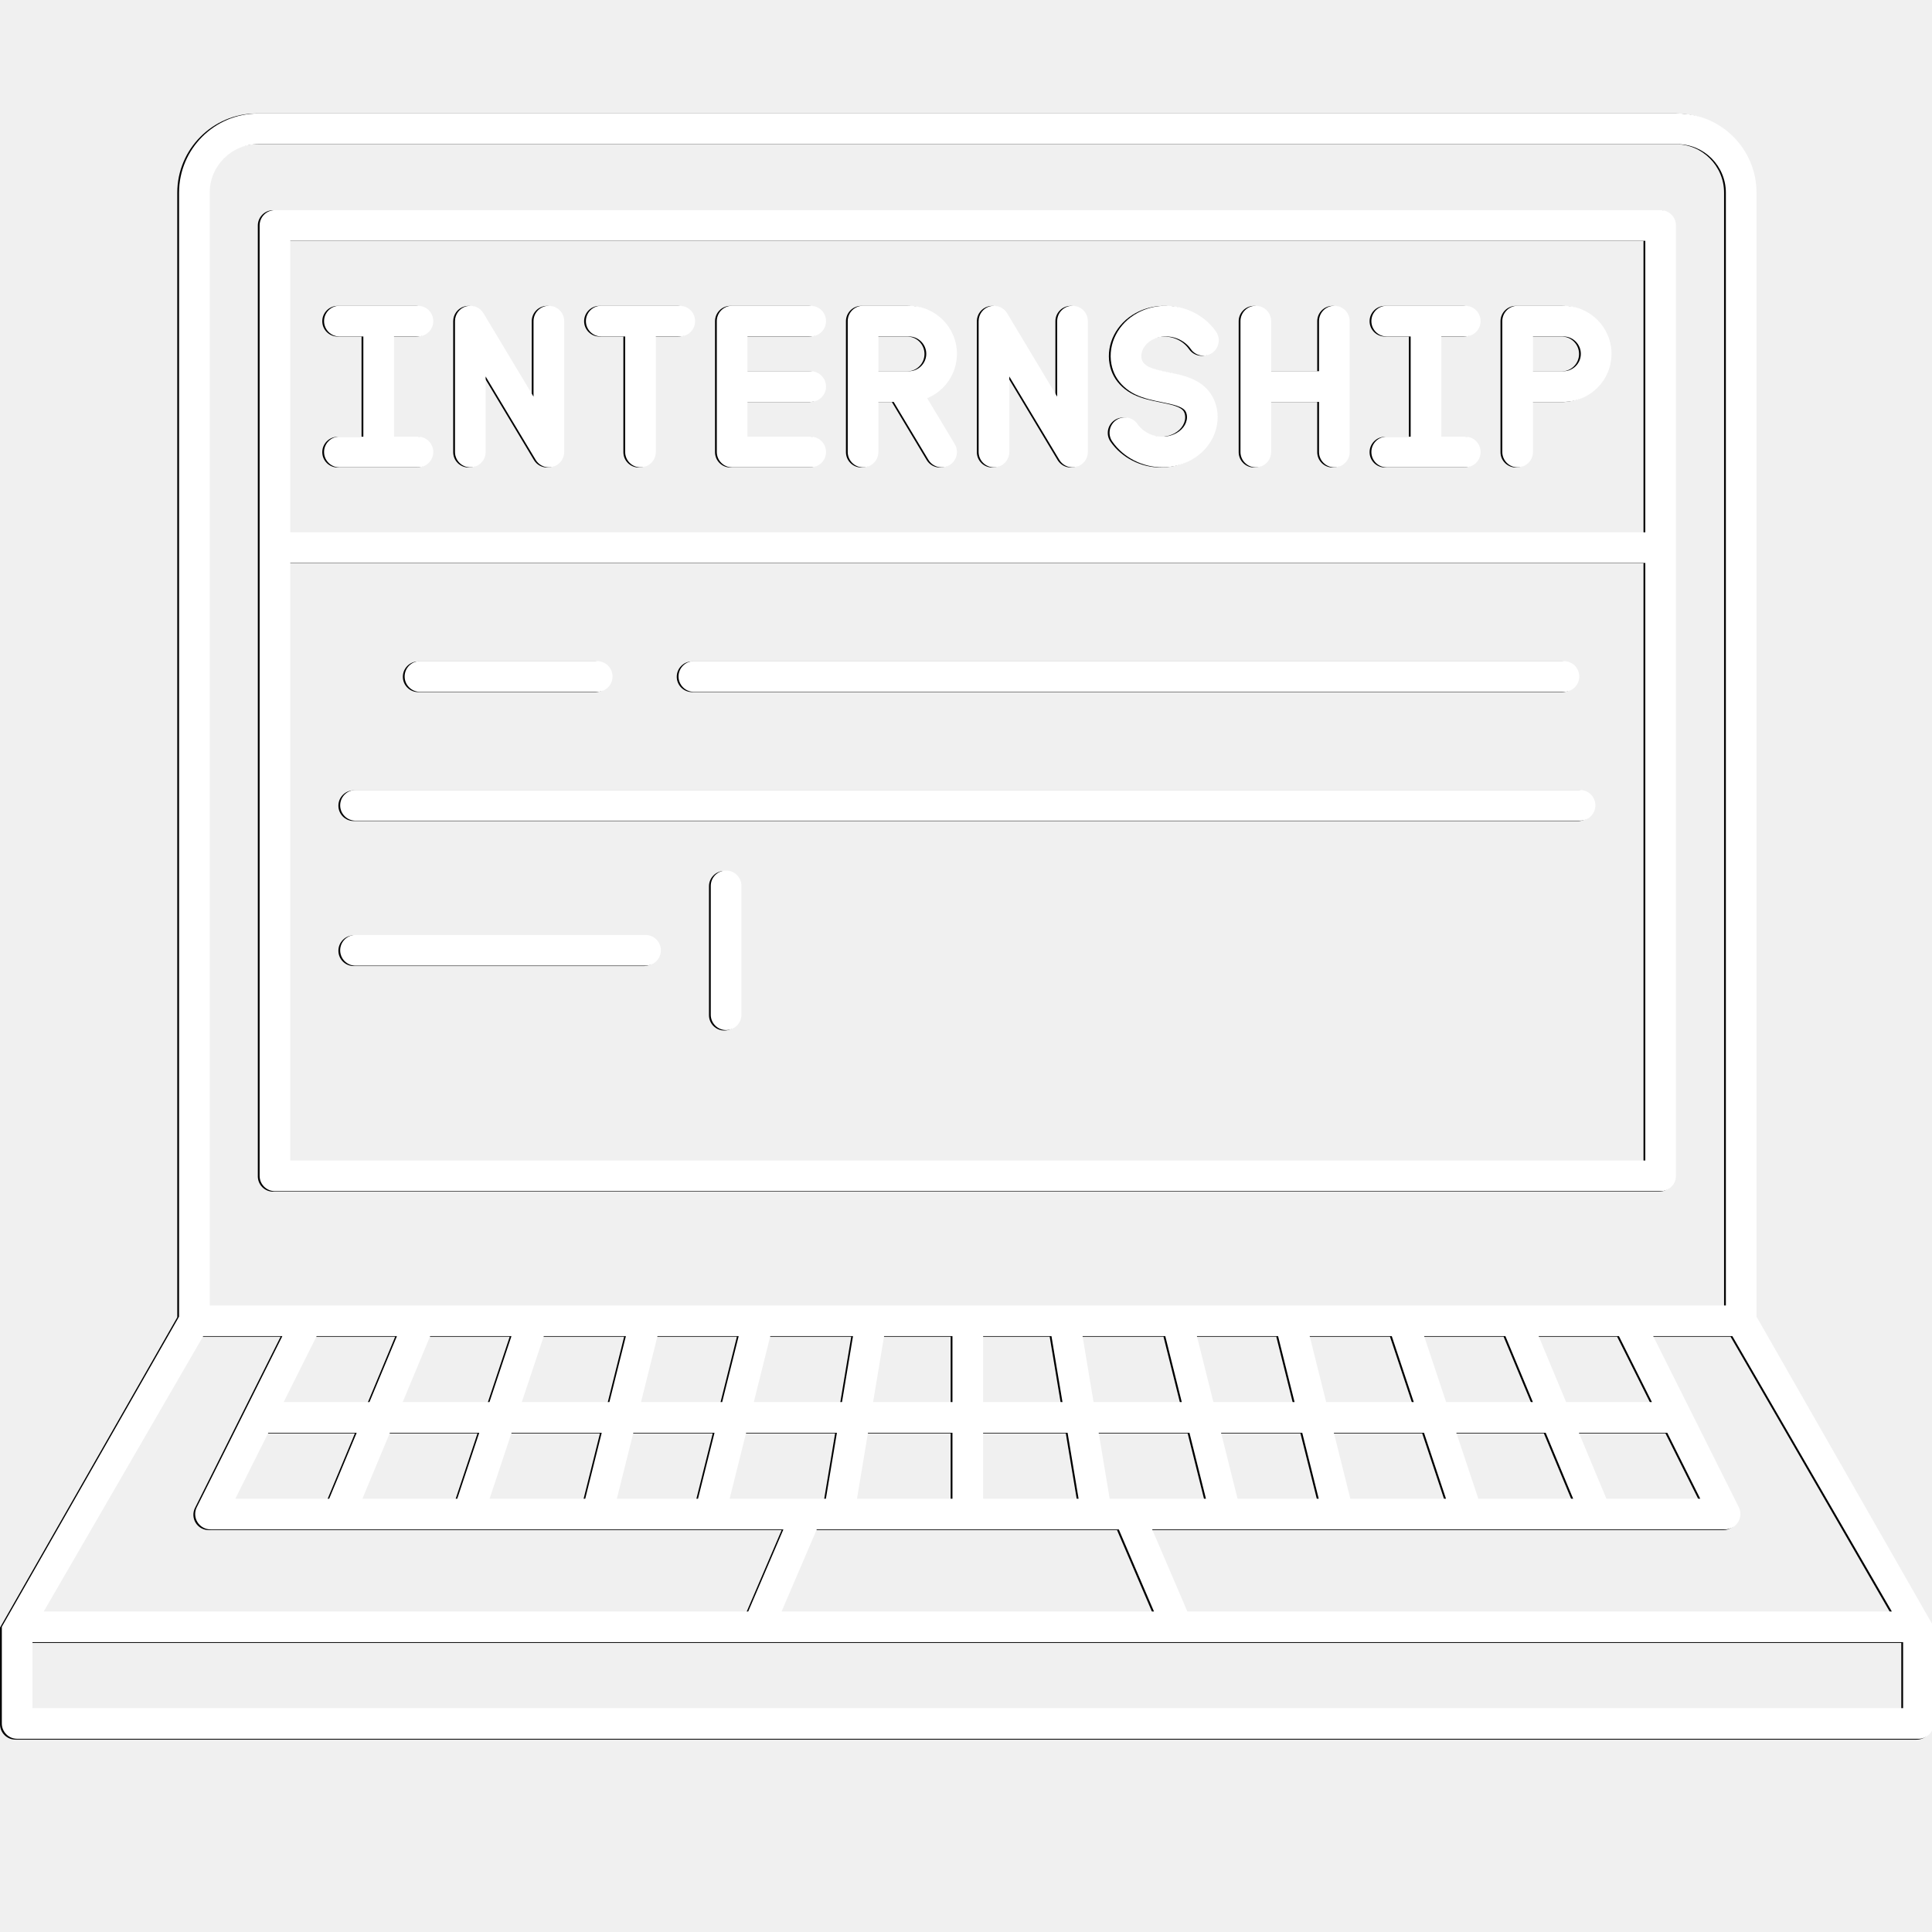
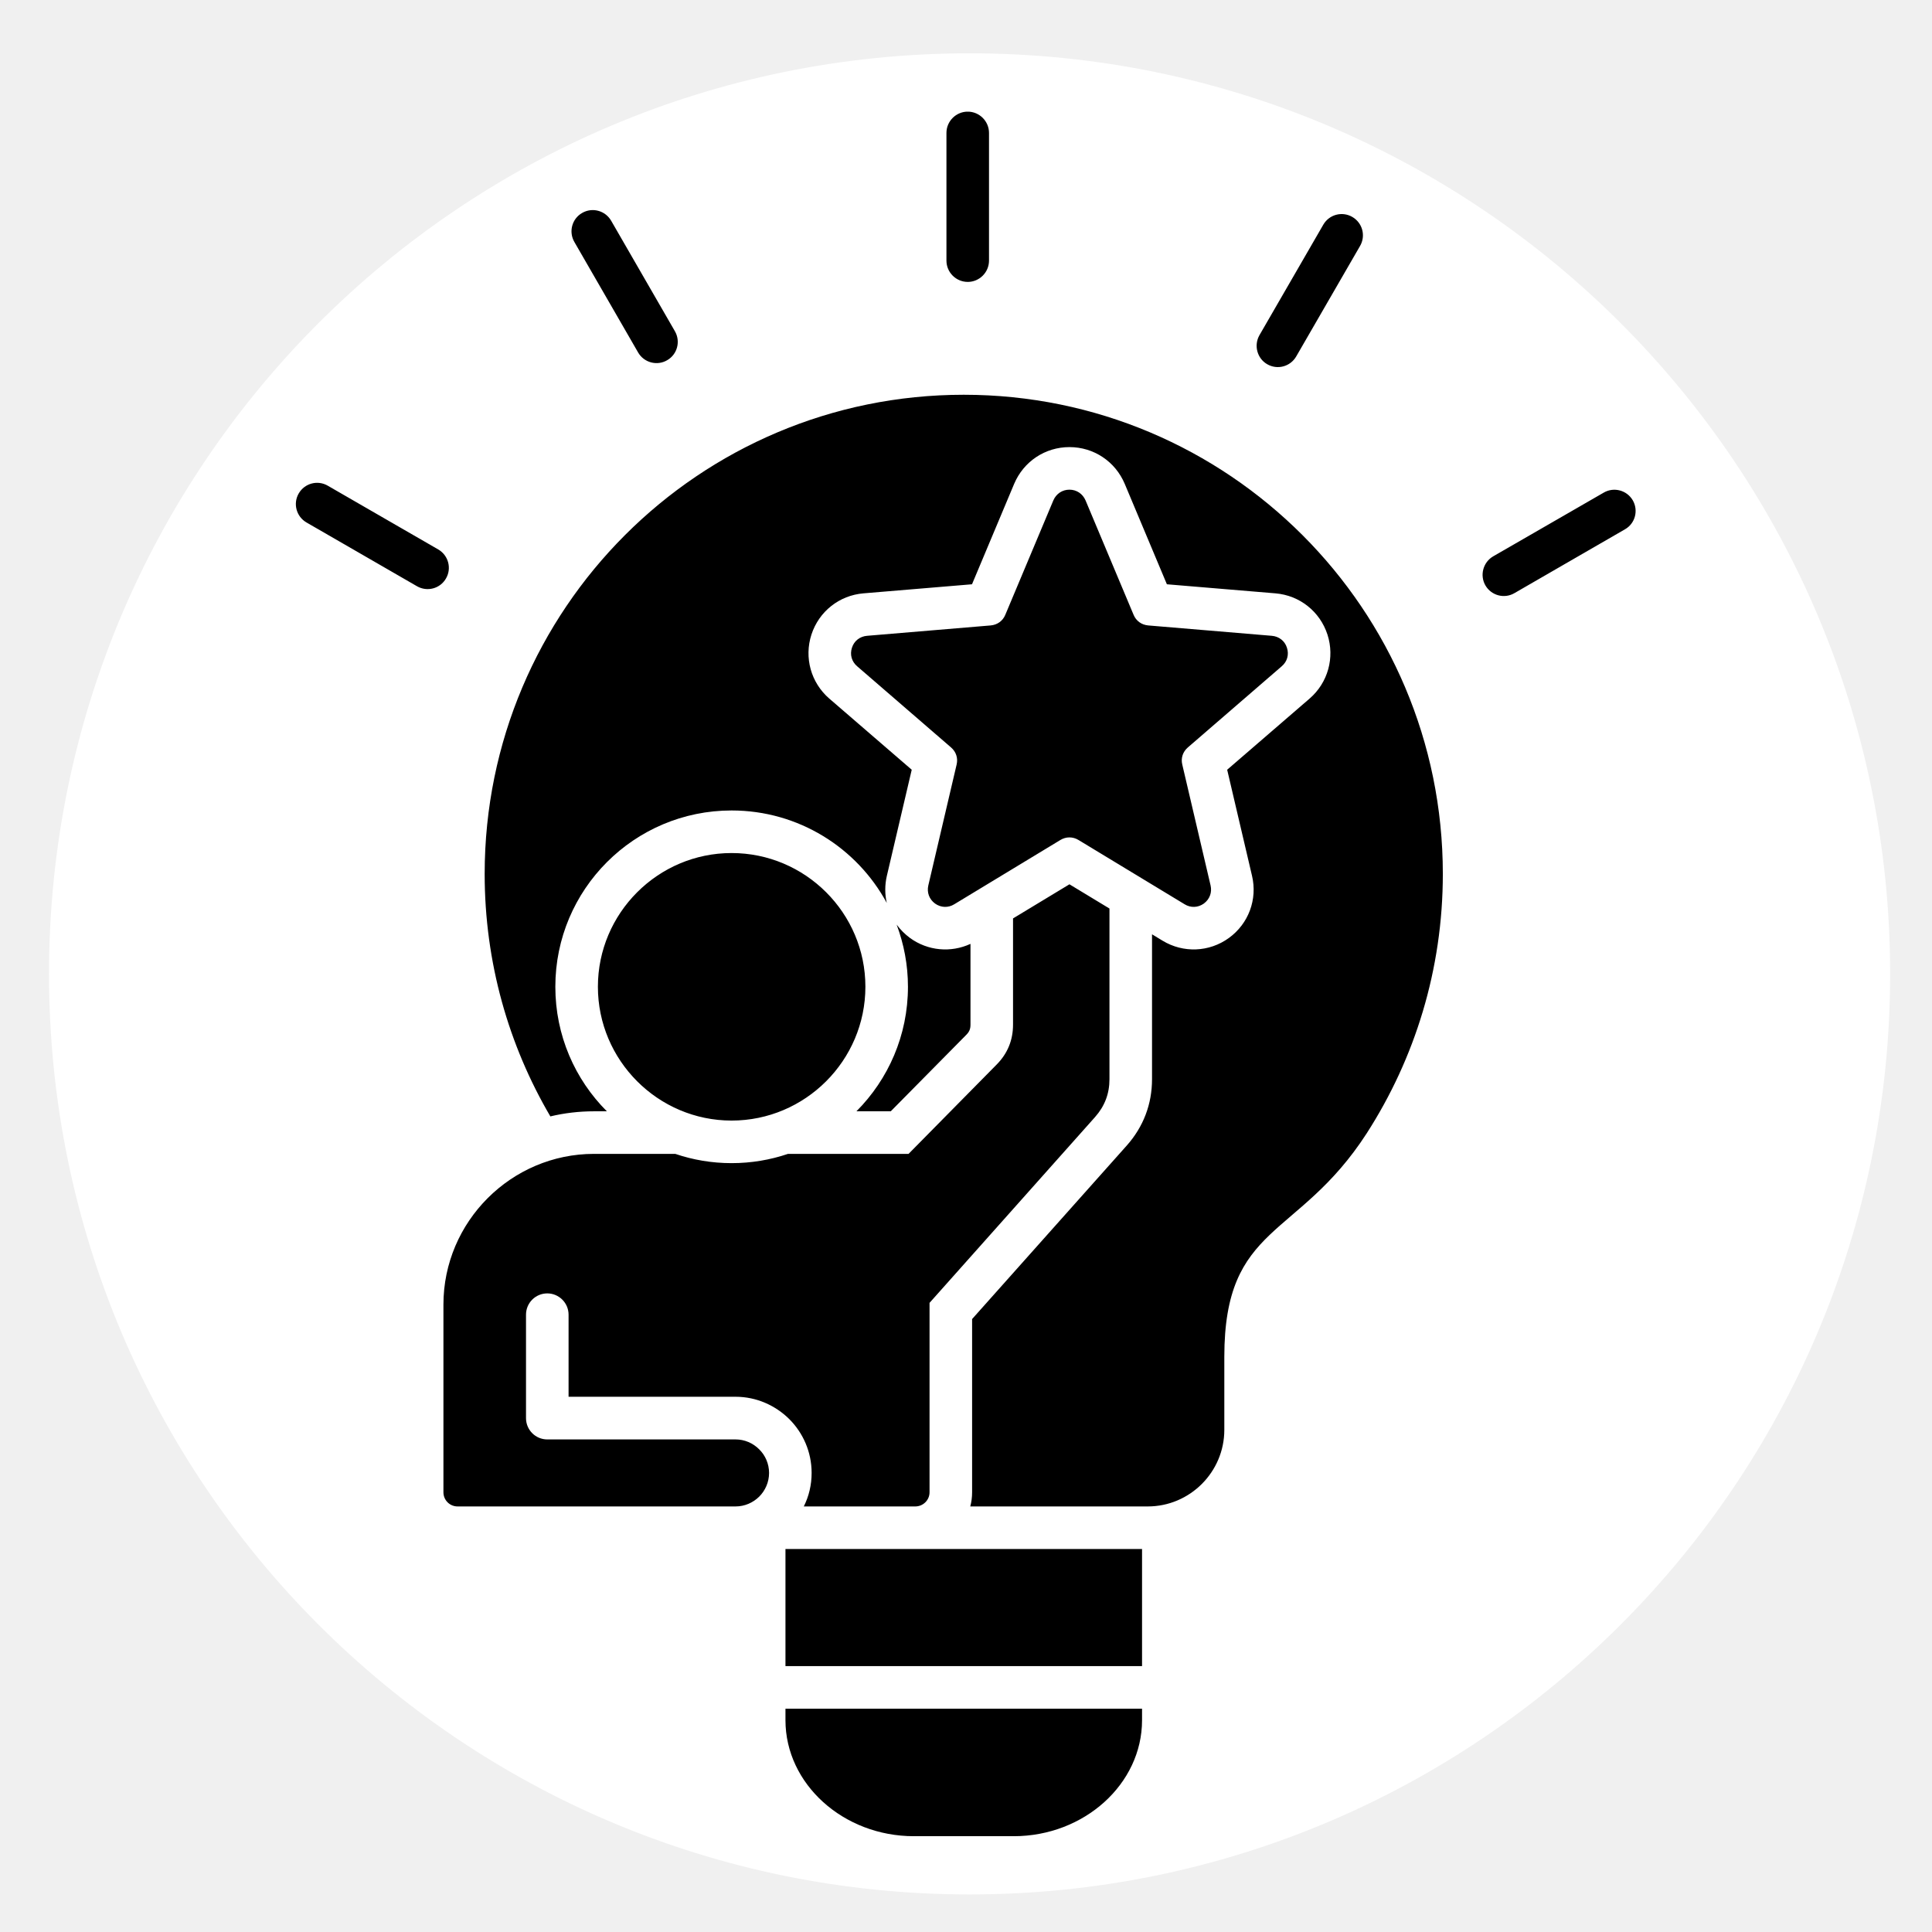
- <svg xmlns="http://www.w3.org/2000/svg" width="1080" zoomAndPan="magnify" viewBox="0 0 810 810" height="1080" preserveAspectRatio="xMidYMid meet" version="1.2">
+ <svg xmlns="http://www.w3.org/2000/svg" width="1080" zoomAndPan="magnify" viewBox="0 0 810 810" height="1080" preserveAspectRatio="xMidYMid meet" version="1.0">
  <defs>
-     <clipPath id="6d7431f092">
-       <path d="M 0 47.586 L 810 47.586 L 810 729.336 L 0 729.336 Z M 0 47.586 " />
+     <clipPath id="59b9ff67d2">
+       <path d="M 20.551 22.355 L 792.449 22.355 L 792.449 794.25 L 20.551 794.25 Z M 20.551 22.355 " clip-rule="nonzero" />
    </clipPath>
-     <clipPath id="779fe51a2c">
-       <path d="M 0.75 47.586 L 810 47.586 L 810 729 L 0.75 729 Z M 0.75 47.586 " />
+     <clipPath id="960196c0c6">
+       <path d="M 406.5 22.355 C 193.348 22.355 20.551 195.148 20.551 408.301 C 20.551 621.457 193.348 794.25 406.5 794.25 C 619.652 794.25 792.449 621.457 792.449 408.301 C 792.449 195.148 619.652 22.355 406.5 22.355 Z M 406.5 22.355 " clip-rule="nonzero" />
+     </clipPath>
+     <clipPath id="997da9fcdc">
+       <path d="M 0.551 0.355 L 772.449 0.355 L 772.449 772.25 L 0.551 772.25 Z M 0.551 0.355 " clip-rule="nonzero" />
+     </clipPath>
+     <clipPath id="9d710f4f1f">
+       <path d="M 386.5 0.355 C 173.348 0.355 0.551 173.148 0.551 386.301 C 0.551 599.457 173.348 772.25 386.5 772.25 C 599.652 772.25 772.449 599.457 772.449 386.301 C 772.449 173.148 599.652 0.355 386.5 0.355 Z M 386.5 0.355 " clip-rule="nonzero" />
+     </clipPath>
+     <clipPath id="4b9e3cd9dc">
+       <rect x="0" width="773" y="0" height="773" />
+     </clipPath>
+     <clipPath id="6c84fd4618">
+       <path d="M 124 46.82 L 686 46.82 L 686 769.82 L 124 769.82 Z M 124 46.82 " clip-rule="nonzero" />
    </clipPath>
  </defs>
-   <g id="1ee7d8d7f8">
-     <path style=" stroke:none;fill-rule:nonzero;fill:#000000;fill-opacity:1;" d="M 695.477 88.125 L 114.523 88.125 C 110.973 88.125 108.094 91.004 108.094 94.559 L 108.094 493.188 C 108.094 496.738 110.973 499.617 114.523 499.617 L 695.477 499.617 C 699.023 499.617 701.902 496.738 701.902 493.188 L 701.902 94.559 C 701.906 91.004 699.027 88.125 695.477 88.125 Z M 689.047 100.988 L 689.047 223.254 L 120.953 223.254 L 120.953 100.988 Z M 120.953 486.754 L 120.953 236.117 L 689.047 236.117 L 689.047 486.754 Z M 120.953 486.754 " />
-     <g clip-rule="nonzero" clip-path="url(#6d7431f092)">
-       <path style=" stroke:none;fill-rule:nonzero;fill:#000000;fill-opacity:1;" d="M 809.988 682.367 L 735.68 552.266 L 735.68 80.785 C 735.68 62.48 720.797 47.586 702.5 47.586 L 107.5 47.586 C 89.203 47.586 74.32 62.48 74.32 80.785 L 74.32 552.27 L 0.012 682.367 L 0.012 722.906 C 0.012 726.457 2.891 729.336 6.438 729.336 L 803.562 729.336 C 807.109 729.336 809.988 726.457 809.988 722.906 Z M 792.41 675.938 L 497.055 675.938 L 482.301 641.504 L 722.496 641.504 C 724.723 641.504 726.793 640.348 727.965 638.453 C 729.137 636.559 729.242 634.188 728.246 632.195 L 692.367 560.426 L 725.547 560.426 Z M 118.172 588.102 L 132.008 560.426 L 165.676 560.426 L 154.148 588.102 Z M 148.789 600.965 L 137.258 628.641 L 97.906 628.641 L 111.742 600.965 Z M 162.719 600.965 L 200.18 600.965 L 190.957 628.641 L 151.188 628.641 Z M 168.078 588.102 L 179.605 560.426 L 213.688 560.426 L 204.465 588.102 Z M 213.73 600.965 L 251.527 600.965 L 244.613 628.641 L 204.508 628.641 Z M 218.016 588.102 L 227.242 560.426 L 261.66 560.426 L 254.746 588.102 Z M 264.781 600.965 L 298.812 600.965 L 291.898 628.641 L 257.863 628.641 Z M 267.996 588.102 L 274.91 560.426 L 308.945 560.426 L 302.031 588.102 Z M 312.066 600.965 L 350.125 600.965 L 345.512 628.641 L 305.148 628.641 Z M 315.281 588.102 L 322.199 560.426 L 356.879 560.426 L 352.266 588.102 Z M 468.312 641.504 L 483.066 675.938 L 326.934 675.938 L 341.688 641.504 Z M 398.57 600.965 L 398.57 628.641 L 358.547 628.641 L 363.16 600.965 Z M 365.301 588.102 L 369.914 560.426 L 398.57 560.426 L 398.57 588.102 Z M 446.844 600.965 L 451.453 628.641 L 411.43 628.641 L 411.43 600.965 Z M 411.43 588.102 L 411.43 560.426 L 440.086 560.426 L 444.699 588.102 Z M 655.852 588.102 L 644.324 560.426 L 677.992 560.426 L 691.828 588.102 Z M 698.258 600.965 L 712.094 628.641 L 672.742 628.641 L 661.211 600.965 Z M 647.281 600.965 L 658.812 628.641 L 619.047 628.641 L 609.824 600.965 Z M 605.535 588.102 L 596.312 560.426 L 630.395 560.426 L 641.922 588.102 Z M 605.492 628.641 L 565.387 628.641 L 558.473 600.965 L 596.27 600.965 Z M 555.254 588.102 L 548.34 560.426 L 582.758 560.426 L 591.984 588.102 Z M 552.137 628.641 L 518.102 628.641 L 511.188 600.965 L 545.219 600.965 Z M 507.969 588.102 L 501.055 560.426 L 535.09 560.426 L 542.004 588.102 Z M 504.852 628.641 L 464.488 628.641 L 459.875 600.965 L 497.934 600.965 Z M 457.73 588.102 L 453.121 560.426 L 487.801 560.426 L 494.715 588.102 Z M 87.176 80.785 C 87.176 69.574 96.293 60.449 107.5 60.449 L 702.5 60.449 C 713.707 60.449 722.824 69.574 722.824 80.785 L 722.824 547.562 L 87.176 547.562 Z M 84.453 560.426 L 117.633 560.426 L 81.754 632.195 C 80.758 634.188 80.863 636.559 82.035 638.453 C 83.207 640.352 85.277 641.504 87.504 641.504 L 327.699 641.504 L 312.945 675.938 L 17.59 675.938 Z M 797.133 716.473 L 12.867 716.473 L 12.867 688.801 L 797.133 688.801 Z M 797.133 716.473 " />
+   <g clip-path="url(#59b9ff67d2)">
+     <g clip-path="url(#960196c0c6)">
+       <g transform="matrix(1, 0, 0, 1, 20, 22)">
+         <g clip-path="url(#4b9e3cd9dc)">
+           <g clip-path="url(#997da9fcdc)">
+             <g clip-path="url(#9d710f4f1f)">
+               <path fill="#ffffff" d="M 0.551 0.355 L 772.449 0.355 L 772.449 772.25 L 0.551 772.25 Z M 0.551 0.355 " fill-opacity="1" fill-rule="nonzero" />
+             </g>
+           </g>
+         </g>
+       </g>
    </g>
-     <path style=" stroke:none;fill-rule:nonzero;fill:#000000;fill-opacity:1;" d="M 175.32 290.168 L 249.629 290.168 C 253.18 290.168 256.059 287.289 256.059 283.738 C 256.059 280.188 253.18 277.309 249.629 277.309 L 175.32 277.309 C 171.77 277.309 168.895 280.188 168.895 283.738 C 168.895 287.289 171.77 290.168 175.32 290.168 Z M 175.32 290.168 " />
-     <path style=" stroke:none;fill-rule:nonzero;fill:#000000;fill-opacity:1;" d="M 290.16 290.168 L 654.945 290.168 C 658.496 290.168 661.371 287.289 661.371 283.738 C 661.371 280.188 658.496 277.309 654.945 277.309 L 290.16 277.309 C 286.609 277.309 283.73 280.188 283.73 283.738 C 283.73 287.289 286.609 290.168 290.16 290.168 Z M 290.16 290.168 " />
-     <path style=" stroke:none;fill-rule:nonzero;fill:#000000;fill-opacity:1;" d="M 661.699 331.359 L 148.301 331.359 C 144.75 331.359 141.871 334.238 141.871 337.789 C 141.871 341.34 144.75 344.223 148.301 344.223 L 661.699 344.223 C 665.25 344.223 668.129 341.34 668.129 337.789 C 668.129 334.238 665.25 331.359 661.699 331.359 Z M 661.699 331.359 " />
-     <path style=" stroke:none;fill-rule:nonzero;fill:#000000;fill-opacity:1;" d="M 269.895 392.164 L 148.301 392.164 C 144.75 392.164 141.871 395.047 141.871 398.598 C 141.871 402.148 144.75 405.027 148.301 405.027 L 269.895 405.027 C 273.445 405.027 276.324 402.148 276.324 398.598 C 276.324 395.047 273.445 392.164 269.895 392.164 Z M 269.895 392.164 " />
-     <path style=" stroke:none;fill-rule:nonzero;fill:#000000;fill-opacity:1;" d="M 303.672 365.141 C 300.121 365.141 297.242 368.02 297.242 371.57 L 297.242 425.621 C 297.242 429.176 300.121 432.055 303.672 432.055 C 307.223 432.055 310.098 429.176 310.098 425.621 L 310.098 371.57 C 310.098 368.02 307.223 365.141 303.672 365.141 Z M 303.672 365.141 " />
-     <path style=" stroke:none;fill-rule:nonzero;fill:#000000;fill-opacity:1;" d="M 141.547 183.137 C 137.996 183.137 135.117 186.02 135.117 189.57 C 135.117 193.121 137.996 196 141.547 196 L 174.477 196 C 178.027 196 180.906 193.121 180.906 189.57 C 180.906 186.02 178.027 183.137 174.477 183.137 L 164.438 183.137 L 164.438 141.105 L 174.477 141.105 C 178.027 141.105 180.906 138.227 180.906 134.676 C 180.906 131.121 178.027 128.242 174.477 128.242 L 141.547 128.242 C 137.996 128.242 135.117 131.121 135.117 134.676 C 135.117 138.227 137.996 141.105 141.547 141.105 L 151.582 141.105 L 151.582 183.141 L 141.547 183.141 Z M 141.547 183.137 " />
-     <path style=" stroke:none;fill-rule:nonzero;fill:#000000;fill-opacity:1;" d="M 196.43 196 C 199.98 196 202.859 193.121 202.859 189.57 L 202.859 157.887 L 223.852 192.879 C 225.035 194.852 227.148 196.004 229.363 196.004 C 229.934 196.004 230.508 195.926 231.078 195.77 C 233.863 194.996 235.793 192.461 235.793 189.57 L 235.793 134.676 C 235.793 131.121 232.914 128.242 229.363 128.242 C 225.812 128.242 222.934 131.121 222.934 134.676 L 222.934 166.359 L 201.941 131.363 C 200.457 128.887 197.504 127.703 194.715 128.477 C 191.93 129.246 190.004 131.785 190.004 134.676 L 190.004 189.57 C 190.004 193.121 192.879 196 196.43 196 Z M 196.43 196 " />
-     <path style=" stroke:none;fill-rule:nonzero;fill:#000000;fill-opacity:1;" d="M 251.316 141.105 L 261.355 141.105 L 261.355 189.57 C 261.355 193.125 264.234 196.004 267.785 196.004 C 271.336 196.004 274.211 193.125 274.211 189.57 L 274.211 141.105 L 284.25 141.105 C 287.801 141.105 290.68 138.227 290.68 134.676 C 290.68 131.121 287.801 128.242 284.25 128.242 L 251.32 128.242 C 247.77 128.242 244.891 131.121 244.891 134.676 C 244.891 138.227 247.77 141.105 251.316 141.105 Z M 251.316 141.105 " />
-     <path style=" stroke:none;fill-rule:nonzero;fill:#000000;fill-opacity:1;" d="M 306.203 196 L 339.137 196 C 342.688 196 345.566 193.121 345.566 189.57 C 345.566 186.02 342.688 183.137 339.137 183.137 L 312.633 183.137 L 312.633 168.555 L 339.137 168.555 C 342.688 168.555 345.566 165.672 345.566 162.121 C 345.566 158.57 342.688 155.691 339.137 155.691 L 312.633 155.691 L 312.633 141.105 L 339.137 141.105 C 342.688 141.105 345.566 138.227 345.566 134.672 C 345.566 131.121 342.688 128.242 339.137 128.242 L 306.203 128.242 C 302.652 128.242 299.773 131.121 299.773 134.672 L 299.773 189.57 C 299.773 193.121 302.652 196 306.203 196 Z M 306.203 196 " />
-     <path style=" stroke:none;fill-rule:nonzero;fill:#000000;fill-opacity:1;" d="M 415.977 196 C 419.527 196 422.406 193.121 422.406 189.57 L 422.406 157.887 L 443.398 192.879 C 444.582 194.852 446.695 196.004 448.91 196.004 C 449.48 196.004 450.055 195.926 450.629 195.77 C 453.414 194.996 455.34 192.461 455.34 189.57 L 455.34 134.676 C 455.34 131.121 452.461 128.242 448.91 128.242 C 445.359 128.242 442.48 131.121 442.48 134.676 L 442.48 166.359 L 421.488 131.363 C 420.004 128.887 417.047 127.703 414.262 128.477 C 411.477 129.246 409.547 131.785 409.547 134.676 L 409.547 189.57 C 409.551 193.121 412.43 196 415.977 196 Z M 415.977 196 " />
-     <path style=" stroke:none;fill-rule:nonzero;fill:#000000;fill-opacity:1;" d="M 525.75 196 C 529.301 196 532.18 193.121 532.18 189.57 L 532.18 168.555 L 552.254 168.555 L 552.254 189.57 C 552.254 193.121 555.133 196 558.684 196 C 562.23 196 565.109 193.121 565.109 189.57 L 565.109 134.676 C 565.109 131.121 562.23 128.242 558.684 128.242 C 555.133 128.242 552.254 131.121 552.254 134.676 L 552.254 155.691 L 532.18 155.691 L 532.18 134.676 C 532.18 131.121 529.301 128.242 525.75 128.242 C 522.199 128.242 519.324 131.121 519.324 134.676 L 519.324 189.57 C 519.324 193.121 522.199 196 525.75 196 Z M 525.75 196 " />
-     <path style=" stroke:none;fill-rule:nonzero;fill:#000000;fill-opacity:1;" d="M 580.637 183.137 C 577.086 183.137 574.207 186.02 574.207 189.57 C 574.207 193.121 577.086 196 580.637 196 L 613.57 196 C 617.121 196 619.996 193.121 619.996 189.57 C 619.996 186.02 617.121 183.137 613.57 183.137 L 603.531 183.137 L 603.531 141.105 L 613.57 141.105 C 617.121 141.105 619.996 138.227 619.996 134.676 C 619.996 131.121 617.121 128.242 613.57 128.242 L 580.637 128.242 C 577.086 128.242 574.207 131.121 574.207 134.676 C 574.207 138.227 577.086 141.105 580.637 141.105 L 590.676 141.105 L 590.676 183.141 L 580.637 183.141 Z M 580.637 183.137 " />
-     <path style=" stroke:none;fill-rule:nonzero;fill:#000000;fill-opacity:1;" d="M 635.523 196 C 639.074 196 641.953 193.121 641.953 189.57 L 641.953 168.555 L 654.734 168.555 C 665.844 168.555 674.883 159.512 674.883 148.395 C 674.883 137.281 665.844 128.242 654.734 128.242 L 635.523 128.242 C 631.973 128.242 629.094 131.121 629.094 134.672 L 629.094 189.57 C 629.094 193.121 631.973 196 635.523 196 Z M 641.953 141.105 L 654.734 141.105 C 658.754 141.105 662.027 144.379 662.027 148.398 C 662.027 152.418 658.754 155.691 654.734 155.691 L 641.953 155.691 Z M 641.953 141.105 " />
-     <path style=" stroke:none;fill-rule:nonzero;fill:#000000;fill-opacity:1;" d="M 361.09 196 C 364.641 196 367.52 193.121 367.52 189.57 L 367.52 168.555 L 373.918 168.555 L 388.512 192.879 C 389.715 194.891 391.848 196 394.031 196 C 395.156 196 396.297 195.707 397.332 195.082 C 400.375 193.254 401.363 189.305 399.535 186.258 L 387.992 167.02 C 395.297 163.988 400.453 156.785 400.453 148.395 C 400.453 137.281 391.41 128.242 380.301 128.242 L 361.09 128.242 C 357.539 128.242 354.664 131.121 354.664 134.672 L 354.664 189.57 C 354.664 193.121 357.539 196 361.09 196 Z M 367.52 141.105 L 380.301 141.105 C 384.324 141.105 387.594 144.379 387.594 148.398 C 387.594 152.418 384.324 155.691 380.301 155.691 L 367.52 155.691 Z M 367.52 141.105 " />
-     <path style=" stroke:none;fill-rule:nonzero;fill:#000000;fill-opacity:1;" d="M 492.391 181.691 C 491.023 182.43 489.535 182.895 487.973 183.062 C 483.332 183.566 478.695 181.516 476.145 177.832 C 474.121 174.914 470.121 174.191 467.199 176.215 C 464.285 178.238 463.559 182.246 465.582 185.164 C 470.266 191.922 478.312 195.996 486.633 195.996 C 487.539 195.996 488.453 195.949 489.363 195.848 C 492.594 195.5 495.676 194.539 498.516 192.996 C 506.594 188.621 510.988 180.027 509.461 171.617 C 509.133 169.812 508.535 168.098 507.68 166.508 C 503.668 159.066 495.508 157.406 488.949 156.074 C 485.875 155.445 482.973 154.855 480.867 153.844 C 479.684 153.273 478.707 152.336 478.293 151.613 C 478.078 151.215 477.934 150.797 477.848 150.324 C 477.316 147.395 479.094 144.273 482.27 142.551 C 483.637 141.809 485.121 141.348 486.684 141.176 C 491.32 140.68 495.965 142.727 498.512 146.406 C 500.539 149.324 504.539 150.051 507.457 148.027 C 510.375 146.004 511.102 141.996 509.078 139.078 C 503.883 131.578 494.547 127.379 485.297 128.391 C 482.066 128.742 478.984 129.703 476.145 131.242 C 468.07 135.621 463.672 144.211 465.195 152.625 C 465.523 154.426 466.125 156.145 466.98 157.73 C 466.992 157.754 467 157.773 467.012 157.793 C 468.727 160.941 471.742 163.723 475.289 165.434 C 478.836 167.145 482.676 167.926 486.387 168.68 C 490.922 169.602 495.203 170.473 496.359 172.613 C 496.574 173.016 496.723 173.441 496.809 173.918 C 497.344 176.848 495.566 179.969 492.391 181.691 Z M 492.391 181.691 " />
-     <path style=" stroke:none;fill-rule:nonzero;fill:#ffffff;fill-opacity:1;" d="M 696.227 88.105 L 115.273 88.105 C 111.723 88.105 108.844 90.984 108.844 94.535 L 108.844 492.965 C 108.844 496.516 111.723 499.395 115.273 499.395 L 696.227 499.395 C 699.773 499.395 702.652 496.516 702.652 492.965 L 702.652 94.535 C 702.656 90.984 699.777 88.105 696.227 88.105 Z M 689.797 100.961 L 689.797 223.168 L 121.703 223.168 L 121.703 100.961 Z M 121.703 486.535 L 121.703 236.023 L 689.797 236.023 L 689.797 486.535 Z M 121.703 486.535 " />
-     <g clip-rule="nonzero" clip-path="url(#779fe51a2c)">
-       <path style=" stroke:none;fill-rule:nonzero;fill:#ffffff;fill-opacity:1;" d="M 810.738 682.051 L 736.43 552.016 L 736.43 80.77 C 736.43 62.473 721.547 47.586 703.25 47.586 L 108.25 47.586 C 89.953 47.586 75.07 62.473 75.07 80.77 L 75.07 552.016 L 0.762 682.051 L 0.762 722.57 C 0.762 726.121 3.641 728.996 7.188 728.996 L 804.312 728.996 C 807.859 728.996 810.738 726.121 810.738 722.57 Z M 793.16 675.621 L 497.805 675.621 L 483.051 641.207 L 723.246 641.207 C 725.473 641.207 727.543 640.051 728.715 638.156 C 729.887 636.262 729.992 633.895 728.996 631.902 L 693.117 560.172 L 726.297 560.172 Z M 118.922 587.832 L 132.758 560.172 L 166.426 560.172 L 154.898 587.832 Z M 149.539 600.691 L 138.008 628.352 L 98.656 628.352 L 112.492 600.691 Z M 163.469 600.691 L 200.93 600.691 L 191.707 628.352 L 151.938 628.352 Z M 168.828 587.832 L 180.355 560.172 L 214.438 560.172 L 205.215 587.832 Z M 214.48 600.691 L 252.277 600.691 L 245.363 628.352 L 205.258 628.352 Z M 218.766 587.832 L 227.992 560.172 L 262.41 560.172 L 255.496 587.832 Z M 265.531 600.691 L 299.562 600.691 L 292.648 628.352 L 258.613 628.352 Z M 268.746 587.832 L 275.66 560.172 L 309.695 560.172 L 302.781 587.832 Z M 312.816 600.691 L 350.875 600.691 L 346.262 628.352 L 305.898 628.352 Z M 316.031 587.832 L 322.949 560.172 L 357.629 560.172 L 353.016 587.832 Z M 469.062 641.207 L 483.816 675.625 L 327.684 675.625 L 342.438 641.207 Z M 399.32 600.691 L 399.32 628.352 L 359.297 628.352 L 363.91 600.691 Z M 366.051 587.832 L 370.664 560.172 L 399.32 560.172 L 399.32 587.832 Z M 447.594 600.691 L 452.203 628.352 L 412.18 628.352 L 412.18 600.691 Z M 412.18 587.832 L 412.18 560.172 L 440.836 560.172 L 445.449 587.832 Z M 656.602 587.832 L 645.074 560.172 L 678.742 560.172 L 692.578 587.832 Z M 699.008 600.691 L 712.844 628.352 L 673.492 628.352 L 661.961 600.691 Z M 648.031 600.691 L 659.562 628.352 L 619.797 628.352 L 610.574 600.691 Z M 606.285 587.832 L 597.062 560.172 L 631.145 560.172 L 642.672 587.832 Z M 606.242 628.352 L 566.137 628.352 L 559.223 600.691 L 597.02 600.691 Z M 556.004 587.832 L 549.09 560.172 L 583.508 560.172 L 592.734 587.832 Z M 552.887 628.352 L 518.852 628.352 L 511.938 600.691 L 545.969 600.691 Z M 508.719 587.832 L 501.805 560.172 L 535.84 560.172 L 542.754 587.832 Z M 505.602 628.352 L 465.238 628.352 L 460.625 600.691 L 498.684 600.691 Z M 458.48 587.832 L 453.871 560.172 L 488.551 560.172 L 495.465 587.832 Z M 87.926 80.77 C 87.926 69.562 97.043 60.445 108.25 60.445 L 703.25 60.445 C 714.457 60.445 723.574 69.562 723.574 80.77 L 723.574 547.316 L 87.926 547.316 Z M 85.203 560.172 L 118.383 560.172 L 82.504 631.902 C 81.508 633.895 81.613 636.262 82.785 638.156 C 83.957 640.055 86.027 641.207 88.254 641.207 L 328.449 641.207 L 313.695 675.621 L 18.34 675.621 Z M 797.883 716.141 L 13.617 716.141 L 13.617 688.48 L 797.883 688.48 Z M 797.883 716.141 " />
-     </g>
-     <path style=" stroke:none;fill-rule:nonzero;fill:#ffffff;fill-opacity:1;" d="M 176.07 290.051 L 250.379 290.051 C 253.93 290.051 256.809 287.172 256.809 283.621 C 256.809 280.07 253.93 277.191 250.379 277.191 L 176.07 277.191 C 172.52 277.191 169.645 280.07 169.645 283.621 C 169.645 287.172 172.52 290.051 176.07 290.051 Z M 176.07 290.051 " />
-     <path style=" stroke:none;fill-rule:nonzero;fill:#ffffff;fill-opacity:1;" d="M 290.91 290.051 L 655.695 290.051 C 659.246 290.051 662.121 287.172 662.121 283.621 C 662.121 280.07 659.246 277.191 655.695 277.191 L 290.91 277.191 C 287.359 277.191 284.48 280.07 284.48 283.621 C 284.48 287.172 287.359 290.051 290.91 290.051 Z M 290.91 290.051 " />
-     <path style=" stroke:none;fill-rule:nonzero;fill:#ffffff;fill-opacity:1;" d="M 662.449 331.215 L 149.051 331.215 C 145.5 331.215 142.621 334.094 142.621 337.645 C 142.621 341.195 145.5 344.074 149.051 344.074 L 662.449 344.074 C 666 344.074 668.879 341.195 668.879 337.645 C 668.879 334.094 666 331.215 662.449 331.215 Z M 662.449 331.215 " />
-     <path style=" stroke:none;fill-rule:nonzero;fill:#ffffff;fill-opacity:1;" d="M 270.645 391.992 L 149.051 391.992 C 145.5 391.992 142.621 394.871 142.621 398.422 C 142.621 401.973 145.5 404.852 149.051 404.852 L 270.645 404.852 C 274.195 404.852 277.074 401.973 277.074 398.422 C 277.074 394.871 274.195 391.992 270.645 391.992 Z M 270.645 391.992 " />
-     <path style=" stroke:none;fill-rule:nonzero;fill:#ffffff;fill-opacity:1;" d="M 304.422 364.98 C 300.871 364.98 297.992 367.859 297.992 371.41 L 297.992 425.434 C 297.992 428.984 300.871 431.863 304.422 431.863 C 307.973 431.863 310.848 428.984 310.848 425.434 L 310.848 371.41 C 310.848 367.859 307.973 364.98 304.422 364.98 Z M 304.422 364.98 " />
-     <path style=" stroke:none;fill-rule:nonzero;fill:#ffffff;fill-opacity:1;" d="M 142.297 183.07 C 138.746 183.07 135.867 185.949 135.867 189.5 C 135.867 193.051 138.746 195.926 142.297 195.926 L 175.227 195.926 C 178.777 195.926 181.656 193.051 181.656 189.5 C 181.656 185.949 178.777 183.07 175.227 183.07 L 165.188 183.07 L 165.188 141.059 L 175.227 141.059 C 178.777 141.059 181.656 138.18 181.656 134.633 C 181.656 131.082 178.777 128.203 175.227 128.203 L 142.297 128.203 C 138.746 128.203 135.867 131.082 135.867 134.633 C 135.867 138.18 138.746 141.059 142.297 141.059 L 152.332 141.059 L 152.332 183.074 L 142.297 183.074 Z M 142.297 183.07 " />
-     <path style=" stroke:none;fill-rule:nonzero;fill:#ffffff;fill-opacity:1;" d="M 197.18 195.926 C 200.73 195.926 203.609 193.051 203.609 189.5 L 203.609 157.832 L 224.602 192.809 C 225.785 194.777 227.898 195.93 230.113 195.93 C 230.684 195.93 231.258 195.855 231.828 195.695 C 234.613 194.922 236.543 192.391 236.543 189.5 L 236.543 134.633 C 236.543 131.082 233.664 128.203 230.113 128.203 C 226.562 128.203 223.684 131.082 223.684 134.633 L 223.684 166.301 L 202.691 131.32 C 201.207 128.844 198.254 127.664 195.465 128.438 C 192.68 129.207 190.754 131.742 190.754 134.633 L 190.754 189.5 C 190.754 193.051 193.629 195.926 197.18 195.926 Z M 197.18 195.926 " />
-     <path style=" stroke:none;fill-rule:nonzero;fill:#ffffff;fill-opacity:1;" d="M 252.066 141.059 L 262.105 141.059 L 262.105 189.5 C 262.105 193.051 264.984 195.93 268.535 195.93 C 272.086 195.93 274.961 193.051 274.961 189.5 L 274.961 141.059 L 285 141.059 C 288.551 141.059 291.43 138.18 291.43 134.633 C 291.43 131.082 288.551 128.203 285 128.203 L 252.07 128.203 C 248.52 128.203 245.641 131.082 245.641 134.633 C 245.641 138.18 248.52 141.059 252.066 141.059 Z M 252.066 141.059 " />
-     <path style=" stroke:none;fill-rule:nonzero;fill:#ffffff;fill-opacity:1;" d="M 306.953 195.926 L 339.887 195.926 C 343.438 195.926 346.316 193.051 346.316 189.5 C 346.316 185.949 343.438 183.07 339.887 183.07 L 313.383 183.07 L 313.383 168.492 L 339.887 168.492 C 343.438 168.492 346.316 165.613 346.316 162.062 C 346.316 158.516 343.438 155.637 339.887 155.637 L 313.383 155.637 L 313.383 141.059 L 339.887 141.059 C 343.438 141.059 346.316 138.18 346.316 134.629 C 346.316 131.078 343.438 128.203 339.887 128.203 L 306.953 128.203 C 303.402 128.203 300.523 131.078 300.523 134.629 L 300.523 189.5 C 300.523 193.051 303.402 195.926 306.953 195.926 Z M 306.953 195.926 " />
-     <path style=" stroke:none;fill-rule:nonzero;fill:#ffffff;fill-opacity:1;" d="M 416.727 195.926 C 420.277 195.926 423.156 193.051 423.156 189.5 L 423.156 157.832 L 444.148 192.809 C 445.332 194.777 447.445 195.93 449.66 195.93 C 450.23 195.93 450.805 195.855 451.379 195.695 C 454.164 194.922 456.09 192.391 456.09 189.5 L 456.09 134.633 C 456.09 131.082 453.211 128.203 449.66 128.203 C 446.109 128.203 443.23 131.082 443.23 134.633 L 443.23 166.301 L 422.238 131.32 C 420.754 128.844 417.797 127.664 415.012 128.438 C 412.227 129.207 410.297 131.742 410.297 134.633 L 410.297 189.5 C 410.301 193.051 413.18 195.926 416.727 195.926 Z M 416.727 195.926 " />
-     <path style=" stroke:none;fill-rule:nonzero;fill:#ffffff;fill-opacity:1;" d="M 526.5 195.926 C 530.051 195.926 532.93 193.051 532.93 189.5 L 532.93 168.492 L 553.004 168.492 L 553.004 189.5 C 553.004 193.051 555.883 195.926 559.434 195.926 C 562.98 195.926 565.859 193.051 565.859 189.5 L 565.859 134.633 C 565.859 131.082 562.98 128.203 559.434 128.203 C 555.883 128.203 553.004 131.082 553.004 134.633 L 553.004 155.637 L 532.93 155.637 L 532.93 134.633 C 532.93 131.082 530.051 128.203 526.5 128.203 C 522.949 128.203 520.074 131.082 520.074 134.633 L 520.074 189.5 C 520.074 193.051 522.949 195.926 526.5 195.926 Z M 526.5 195.926 " />
-     <path style=" stroke:none;fill-rule:nonzero;fill:#ffffff;fill-opacity:1;" d="M 581.387 183.07 C 577.836 183.07 574.957 185.949 574.957 189.5 C 574.957 193.051 577.836 195.926 581.387 195.926 L 614.32 195.926 C 617.871 195.926 620.746 193.051 620.746 189.5 C 620.746 185.949 617.871 183.07 614.32 183.07 L 604.281 183.07 L 604.281 141.059 L 614.32 141.059 C 617.871 141.059 620.746 138.18 620.746 134.633 C 620.746 131.082 617.871 128.203 614.32 128.203 L 581.387 128.203 C 577.836 128.203 574.957 131.082 574.957 134.633 C 574.957 138.18 577.836 141.059 581.387 141.059 L 591.426 141.059 L 591.426 183.074 L 581.387 183.074 Z M 581.387 183.07 " />
-     <path style=" stroke:none;fill-rule:nonzero;fill:#ffffff;fill-opacity:1;" d="M 636.273 195.926 C 639.824 195.926 642.703 193.051 642.703 189.5 L 642.703 168.492 L 655.484 168.492 C 666.594 168.492 675.633 159.453 675.633 148.348 C 675.633 137.238 666.594 128.203 655.484 128.203 L 636.273 128.203 C 632.723 128.203 629.844 131.078 629.844 134.629 L 629.844 189.5 C 629.844 193.051 632.723 195.926 636.273 195.926 Z M 642.703 141.059 L 655.484 141.059 C 659.504 141.059 662.777 144.328 662.777 148.348 C 662.777 152.367 659.504 155.637 655.484 155.637 L 642.703 155.637 Z M 642.703 141.059 " />
-     <path style=" stroke:none;fill-rule:nonzero;fill:#ffffff;fill-opacity:1;" d="M 361.84 195.926 C 365.391 195.926 368.27 193.051 368.27 189.5 L 368.27 168.492 L 374.668 168.492 L 389.262 192.805 C 390.465 194.816 392.598 195.926 394.781 195.926 C 395.906 195.926 397.047 195.633 398.082 195.012 C 401.125 193.184 402.113 189.234 400.285 186.191 L 388.742 166.961 C 396.047 163.93 401.203 156.73 401.203 148.348 C 401.203 137.238 392.16 128.203 381.051 128.203 L 361.84 128.203 C 358.289 128.203 355.414 131.078 355.414 134.629 L 355.414 189.5 C 355.414 193.051 358.289 195.926 361.84 195.926 Z M 368.27 141.059 L 381.051 141.059 C 385.074 141.059 388.344 144.328 388.344 148.348 C 388.344 152.367 385.074 155.637 381.051 155.637 L 368.27 155.637 Z M 368.27 141.059 " />
-     <path style=" stroke:none;fill-rule:nonzero;fill:#ffffff;fill-opacity:1;" d="M 493.141 181.621 C 491.773 182.363 490.285 182.828 488.723 182.996 C 484.082 183.5 479.445 181.449 476.895 177.77 C 474.871 174.852 470.871 174.129 467.949 176.148 C 465.035 178.172 464.309 182.176 466.332 185.094 C 471.016 191.852 479.062 195.922 487.383 195.922 C 488.289 195.922 489.203 195.875 490.113 195.773 C 493.344 195.426 496.426 194.465 499.266 192.926 C 507.344 188.551 511.738 179.961 510.211 171.555 C 509.883 169.754 509.285 168.035 508.43 166.449 C 504.418 159.012 496.258 157.352 489.699 156.02 C 486.625 155.395 483.723 154.805 481.617 153.789 C 480.434 153.219 479.457 152.285 479.043 151.562 C 478.828 151.164 478.684 150.742 478.598 150.273 C 478.066 147.348 479.844 144.223 483.02 142.504 C 484.387 141.762 485.871 141.301 487.434 141.129 C 492.07 140.633 496.715 142.68 499.262 146.355 C 501.289 149.273 505.289 150 508.207 147.977 C 511.125 145.953 511.852 141.949 509.828 139.031 C 504.633 131.539 495.297 127.34 486.047 128.352 C 482.816 128.699 479.734 129.66 476.895 131.203 C 468.82 135.578 464.422 144.164 465.945 152.57 C 466.273 154.371 466.875 156.09 467.73 157.676 C 467.742 157.699 467.75 157.719 467.762 157.738 C 469.477 160.887 472.492 163.668 476.039 165.375 C 479.586 167.082 483.426 167.863 487.137 168.617 C 491.672 169.539 495.953 170.41 497.109 172.551 C 497.324 172.953 497.473 173.379 497.559 173.855 C 498.094 176.781 496.316 179.902 493.141 181.621 Z M 493.141 181.621 " />
+   </g>
+   <g clip-path="url(#6c84fd4618)">
+     <path fill="#000000" d="M 359.062 465.918 C 372.383 452.555 380.664 434.109 380.664 413.703 C 380.664 404.52 378.957 395.77 375.926 387.656 C 377.465 389.746 379.344 391.625 381.52 393.25 C 388.992 398.672 398.637 399.523 406.879 395.723 L 406.879 429.582 C 406.879 431.418 406.406 432.531 405.168 433.812 L 373.453 465.918 Z M 404.059 165.504 C 293.105 165.504 203.199 255.465 203.199 366.391 C 203.199 403.496 213.234 438.207 230.738 468.055 C 236.629 466.645 242.777 465.918 249.051 465.918 L 254.43 465.918 C 241.066 452.555 232.828 434.109 232.828 413.703 C 232.828 372.883 265.914 339.793 306.727 339.793 C 334.816 339.793 359.277 355.461 371.785 378.562 C 370.934 374.887 370.934 371.004 371.828 367.16 L 382.246 322.715 L 347.664 292.867 C 339.98 286.207 337.078 275.703 340.195 266.055 C 343.355 256.363 351.848 249.617 362.008 248.762 L 407.516 244.961 L 425.188 202.863 C 429.16 193.469 438.168 187.449 448.371 187.449 C 458.574 187.449 467.582 193.469 471.551 202.863 L 489.223 244.961 L 534.73 248.762 C 544.891 249.617 553.387 256.363 556.547 266.055 C 559.66 275.703 556.762 286.207 549.074 292.867 L 514.496 322.715 L 524.91 367.16 C 527.262 377.066 523.461 387.27 515.223 393.25 C 506.98 399.227 496.098 399.652 487.43 394.402 L 482.992 391.711 L 482.992 452.469 C 482.992 462.93 479.363 472.41 472.445 480.223 L 407.559 553.02 L 407.559 625.648 C 407.559 627.699 407.301 629.703 406.789 631.582 L 481.199 631.582 C 498.871 631.582 513.301 617.152 513.301 599.477 L 513.301 568.902 C 513.301 512.758 544.121 519.844 572.98 475.184 C 593.172 443.801 604.914 406.488 604.914 366.395 C 604.914 255.469 514.965 165.504 404.055 165.504 Z M 329.309 698.531 L 478.809 698.531 L 478.809 649.43 L 329.309 649.43 Z M 329.309 721.203 C 329.309 747.93 353.555 769.836 383.141 769.836 L 424.977 769.836 C 454.562 769.836 478.809 747.93 478.809 721.203 L 478.809 716.379 L 329.309 716.379 Z M 267.535 147.785 C 270.012 152.051 275.473 153.504 279.703 151.027 C 283.973 148.594 285.422 143.129 282.949 138.859 L 256.223 92.531 C 253.746 88.262 248.285 86.812 244.055 89.289 C 239.785 91.723 238.336 97.188 240.812 101.457 Z M 183.734 230.359 L 137.414 203.629 C 133.145 201.156 127.723 202.605 125.246 206.875 C 122.773 211.102 124.223 216.566 128.492 219.043 L 174.809 245.773 C 179.082 248.25 184.543 246.797 186.977 242.527 C 189.453 238.301 188 232.836 183.734 230.359 Z M 684.535 209.738 C 682.059 205.512 676.594 204.059 672.367 206.535 L 626.004 233.262 C 621.781 235.738 620.328 241.203 622.762 245.434 C 625.238 249.699 630.699 251.152 634.93 248.676 L 681.289 221.906 C 685.559 219.473 687.008 214.008 684.535 209.738 Z M 531.273 152.695 C 535.543 155.172 540.965 153.719 543.441 149.449 L 570.207 103.125 C 572.684 98.855 571.234 93.43 566.965 90.953 C 562.695 88.477 557.273 89.93 554.797 94.199 L 528.031 140.523 C 525.598 144.793 527.051 150.262 531.273 152.695 Z M 405.723 118.195 C 410.633 118.195 414.645 114.18 414.645 109.273 L 414.645 55.73 C 414.645 50.82 410.629 46.805 405.723 46.805 C 400.816 46.805 396.801 50.82 396.801 55.73 L 396.801 109.27 C 396.801 114.18 400.812 118.191 405.723 118.191 Z M 389.203 371.215 C 388.52 374.164 389.586 377.023 392.02 378.816 C 394.453 380.566 397.527 380.695 400.086 379.113 L 444.57 352.172 C 446.961 350.723 449.777 350.723 452.168 352.172 L 496.652 379.113 C 499.215 380.695 502.289 380.566 504.723 378.816 C 507.156 377.023 508.223 374.164 507.539 371.215 L 495.672 320.535 C 495.031 317.844 495.887 315.199 498.02 313.363 L 537.379 279.332 C 539.684 277.371 540.496 274.422 539.555 271.562 C 538.66 268.703 536.227 266.824 533.238 266.566 L 481.371 262.215 C 478.594 261.957 476.332 260.332 475.266 257.773 L 455.117 209.781 C 453.918 207.008 451.359 205.297 448.371 205.297 C 445.379 205.297 442.82 207.008 441.625 209.781 L 421.473 257.773 C 420.406 260.336 418.145 261.957 415.371 262.215 L 363.5 266.566 C 360.512 266.824 358.078 268.703 357.184 271.562 C 356.242 274.422 357.055 277.371 359.359 279.332 L 398.723 313.363 C 400.855 315.199 401.707 317.844 401.07 320.535 Z M 308.387 603.488 L 229.453 603.488 C 224.5 603.488 220.531 599.473 220.531 594.562 L 220.531 551.184 C 220.531 546.273 224.5 542.262 229.453 542.262 C 234.363 542.262 238.375 546.273 238.375 551.184 L 238.375 585.598 L 308.387 585.598 C 317.141 585.598 325.125 589.227 330.93 594.988 C 336.691 600.754 340.277 608.738 340.277 617.535 C 340.277 622.57 339.125 627.355 336.992 631.582 L 383.734 631.582 C 387.023 631.582 389.715 628.934 389.715 625.645 L 389.715 546.23 L 459.086 468.352 C 463.141 463.781 465.148 458.574 465.148 452.469 L 465.148 380.906 L 448.371 370.746 L 424.719 385.051 L 424.719 429.582 C 424.719 436.113 422.414 441.707 417.848 446.32 L 380.918 483.766 L 330.375 483.766 C 322.945 486.285 315.004 487.652 306.723 487.652 C 298.484 487.652 290.5 486.285 283.113 483.766 L 249.047 483.766 C 214.34 483.766 185.91 512.203 185.91 546.957 L 185.91 625.645 C 185.91 628.934 188.555 631.582 191.844 631.582 L 308.387 631.582 C 312.23 631.582 315.73 630 318.289 627.48 C 320.852 624.922 322.434 621.375 322.434 617.535 C 322.434 613.691 320.852 610.148 318.289 607.629 C 315.73 605.066 312.23 603.484 308.387 603.484 Z M 306.723 357.641 C 275.859 357.641 250.672 382.832 250.672 413.699 C 250.672 444.57 275.859 469.805 306.723 469.805 C 337.59 469.805 362.82 444.609 362.82 413.699 C 362.82 382.789 337.633 357.641 306.723 357.641 Z M 306.723 357.641 " fill-opacity="1" fill-rule="evenodd" />
  </g>
</svg>
